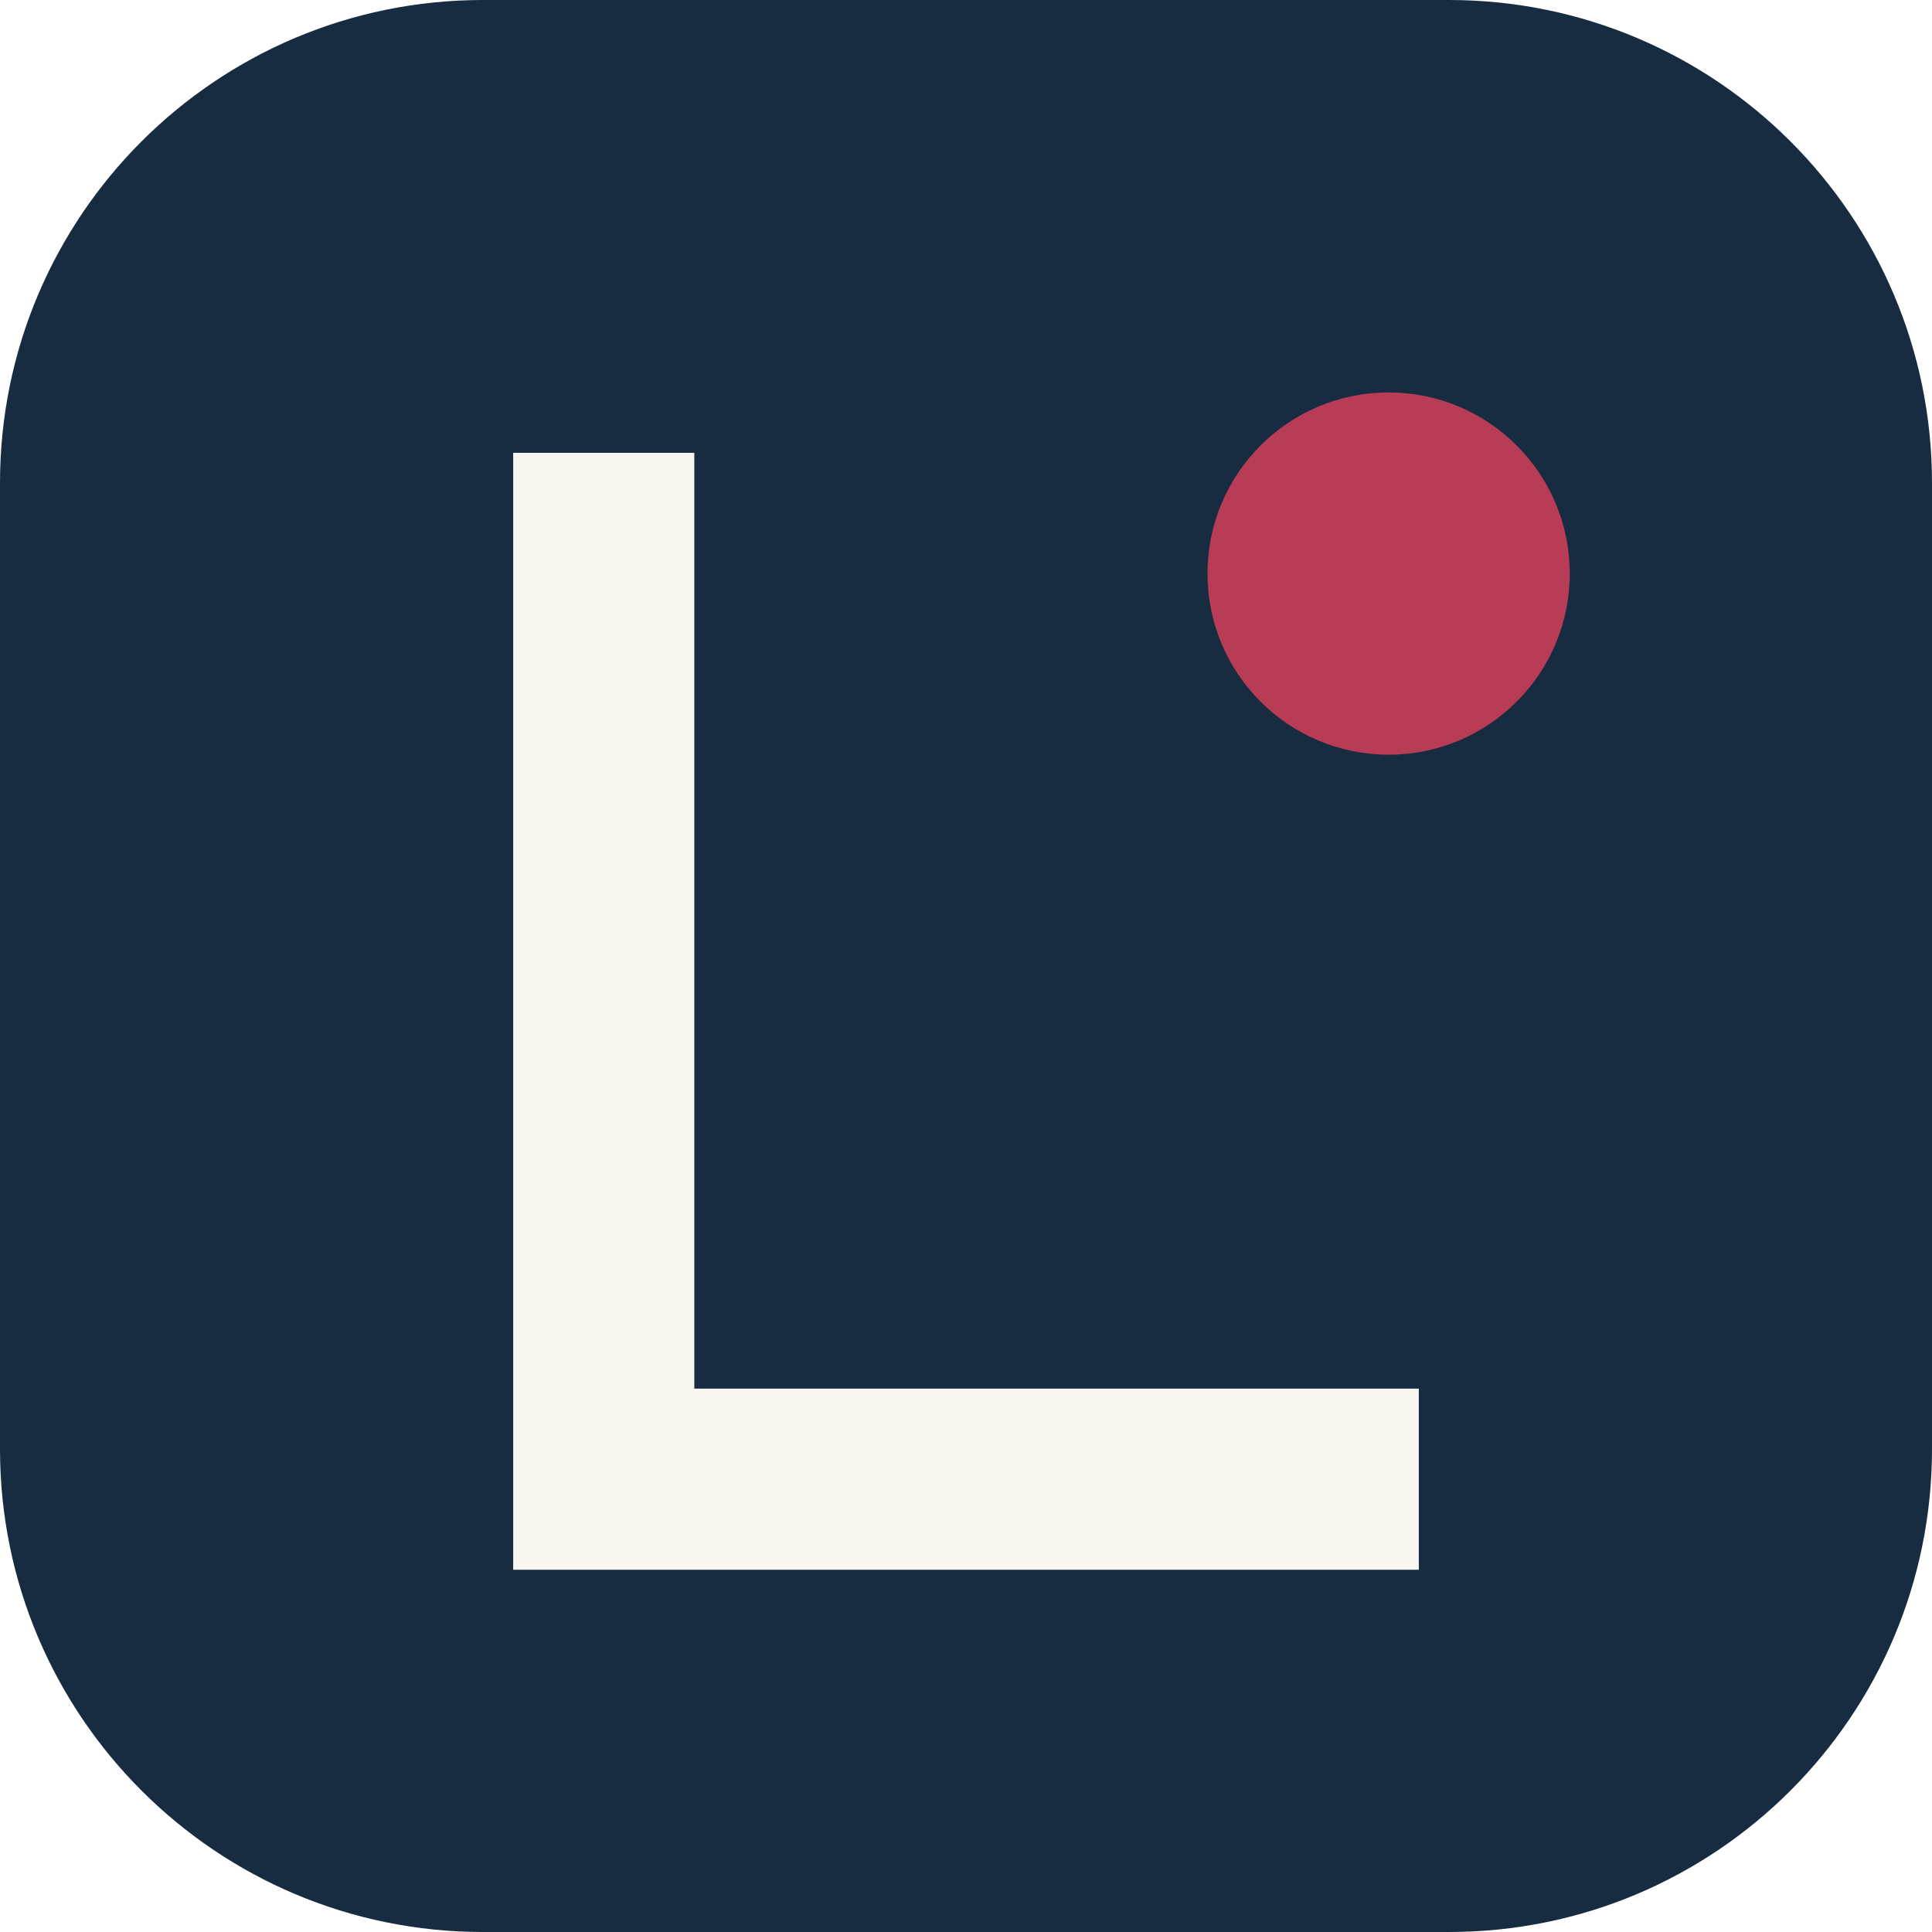
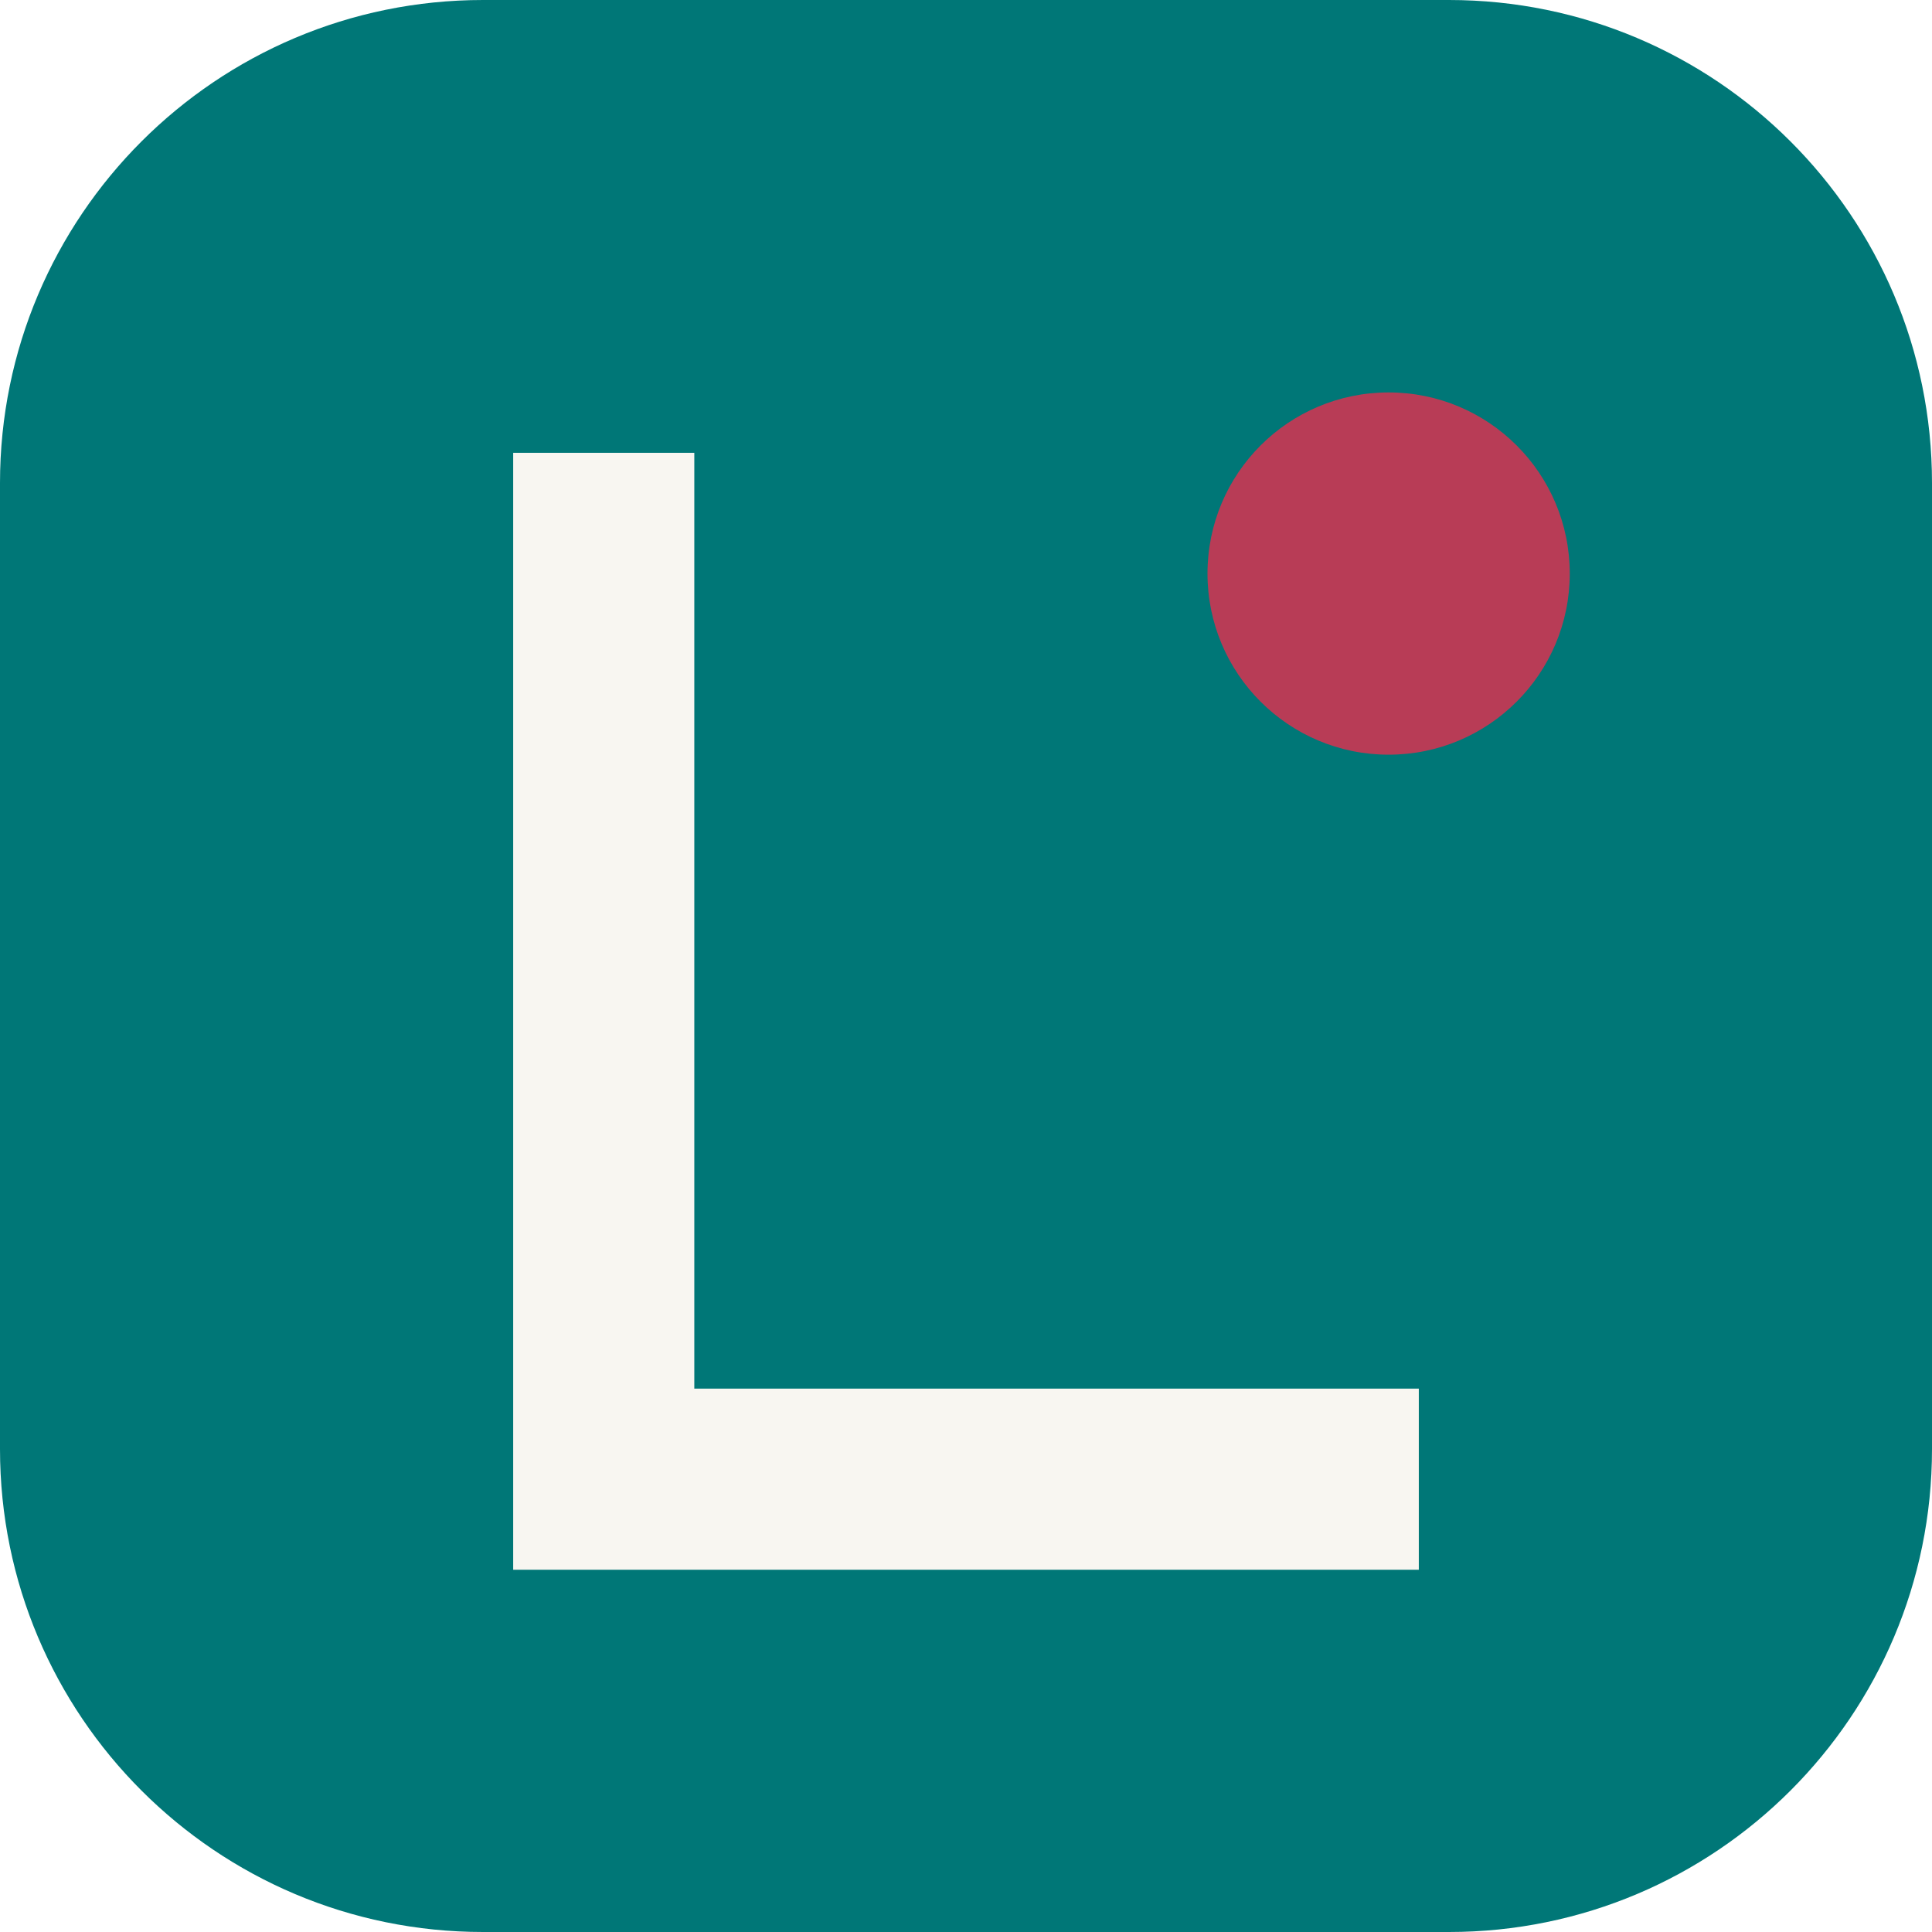
<svg xmlns="http://www.w3.org/2000/svg" viewBox="0 0 64 64">
-   <rect width="64" height="64" rx="16" fill="#172c40" />
+   <rect width="64" height="64" rx="16" fill="#007777" />
  <path d="M20 15v34h27" fill="none" stroke="#f8f6f1" stroke-width="6" />
  <circle cx="46" cy="19" r="6" fill="#b83c56" />
</svg>
